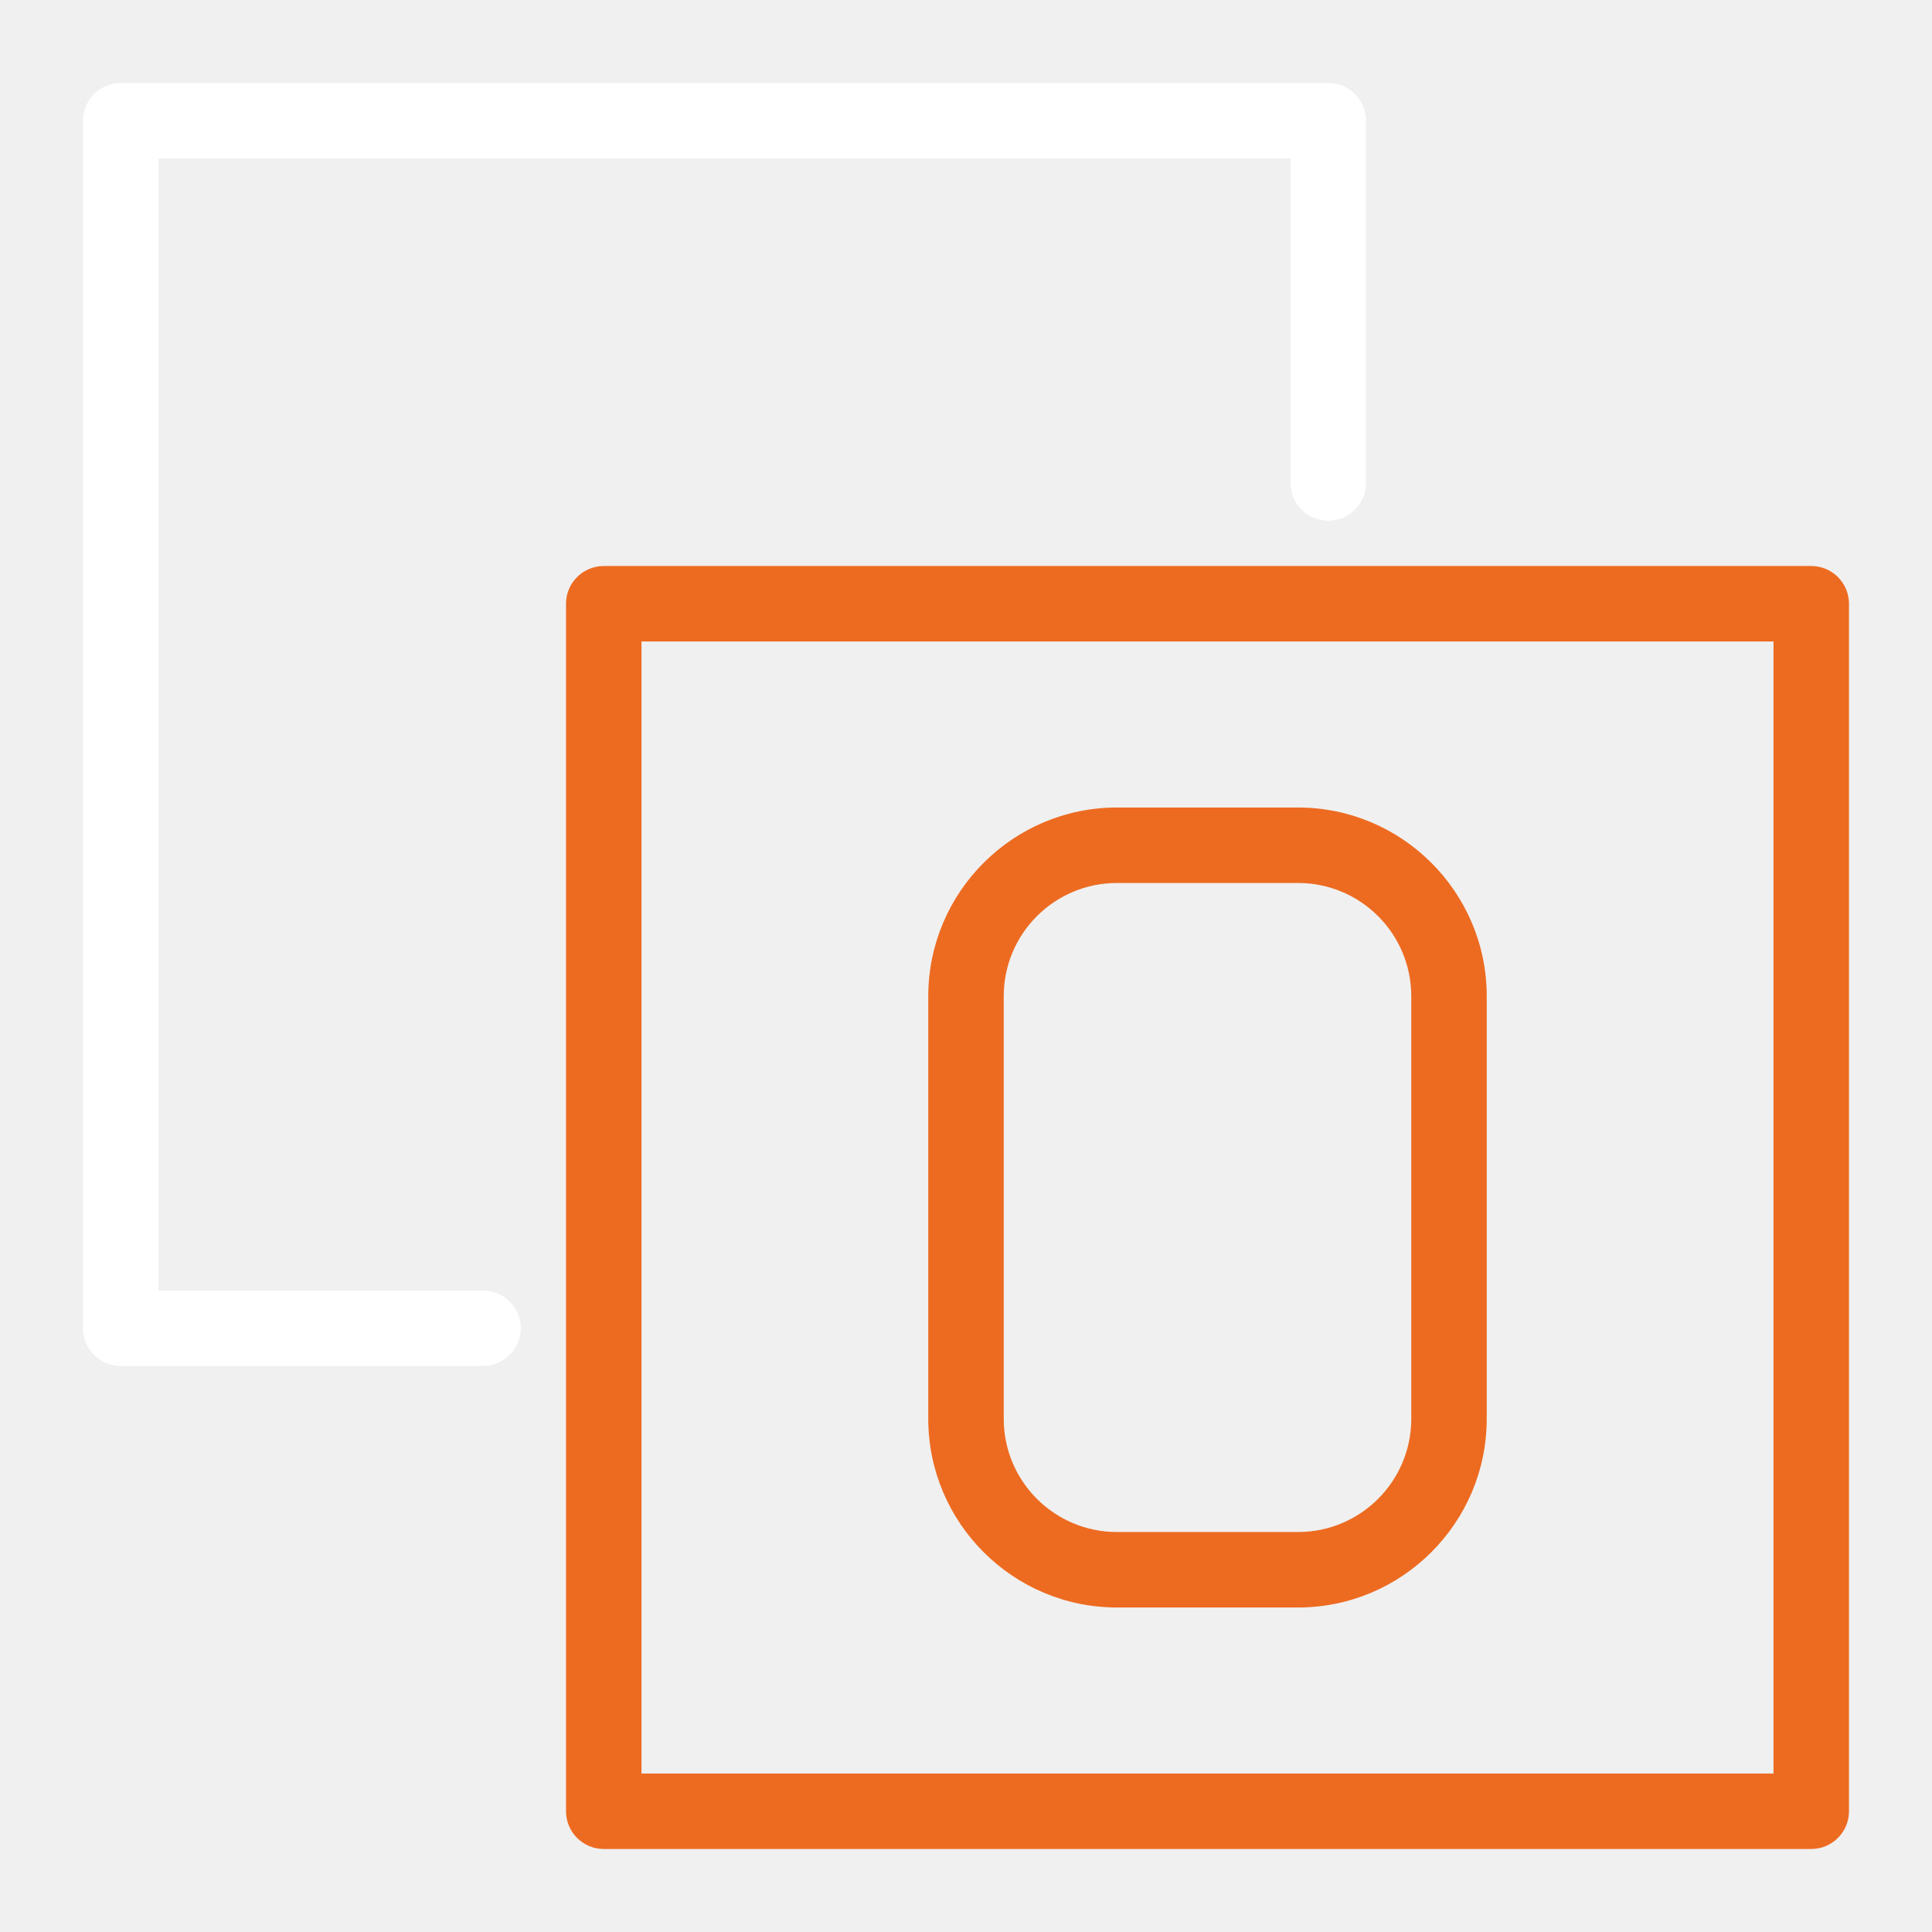
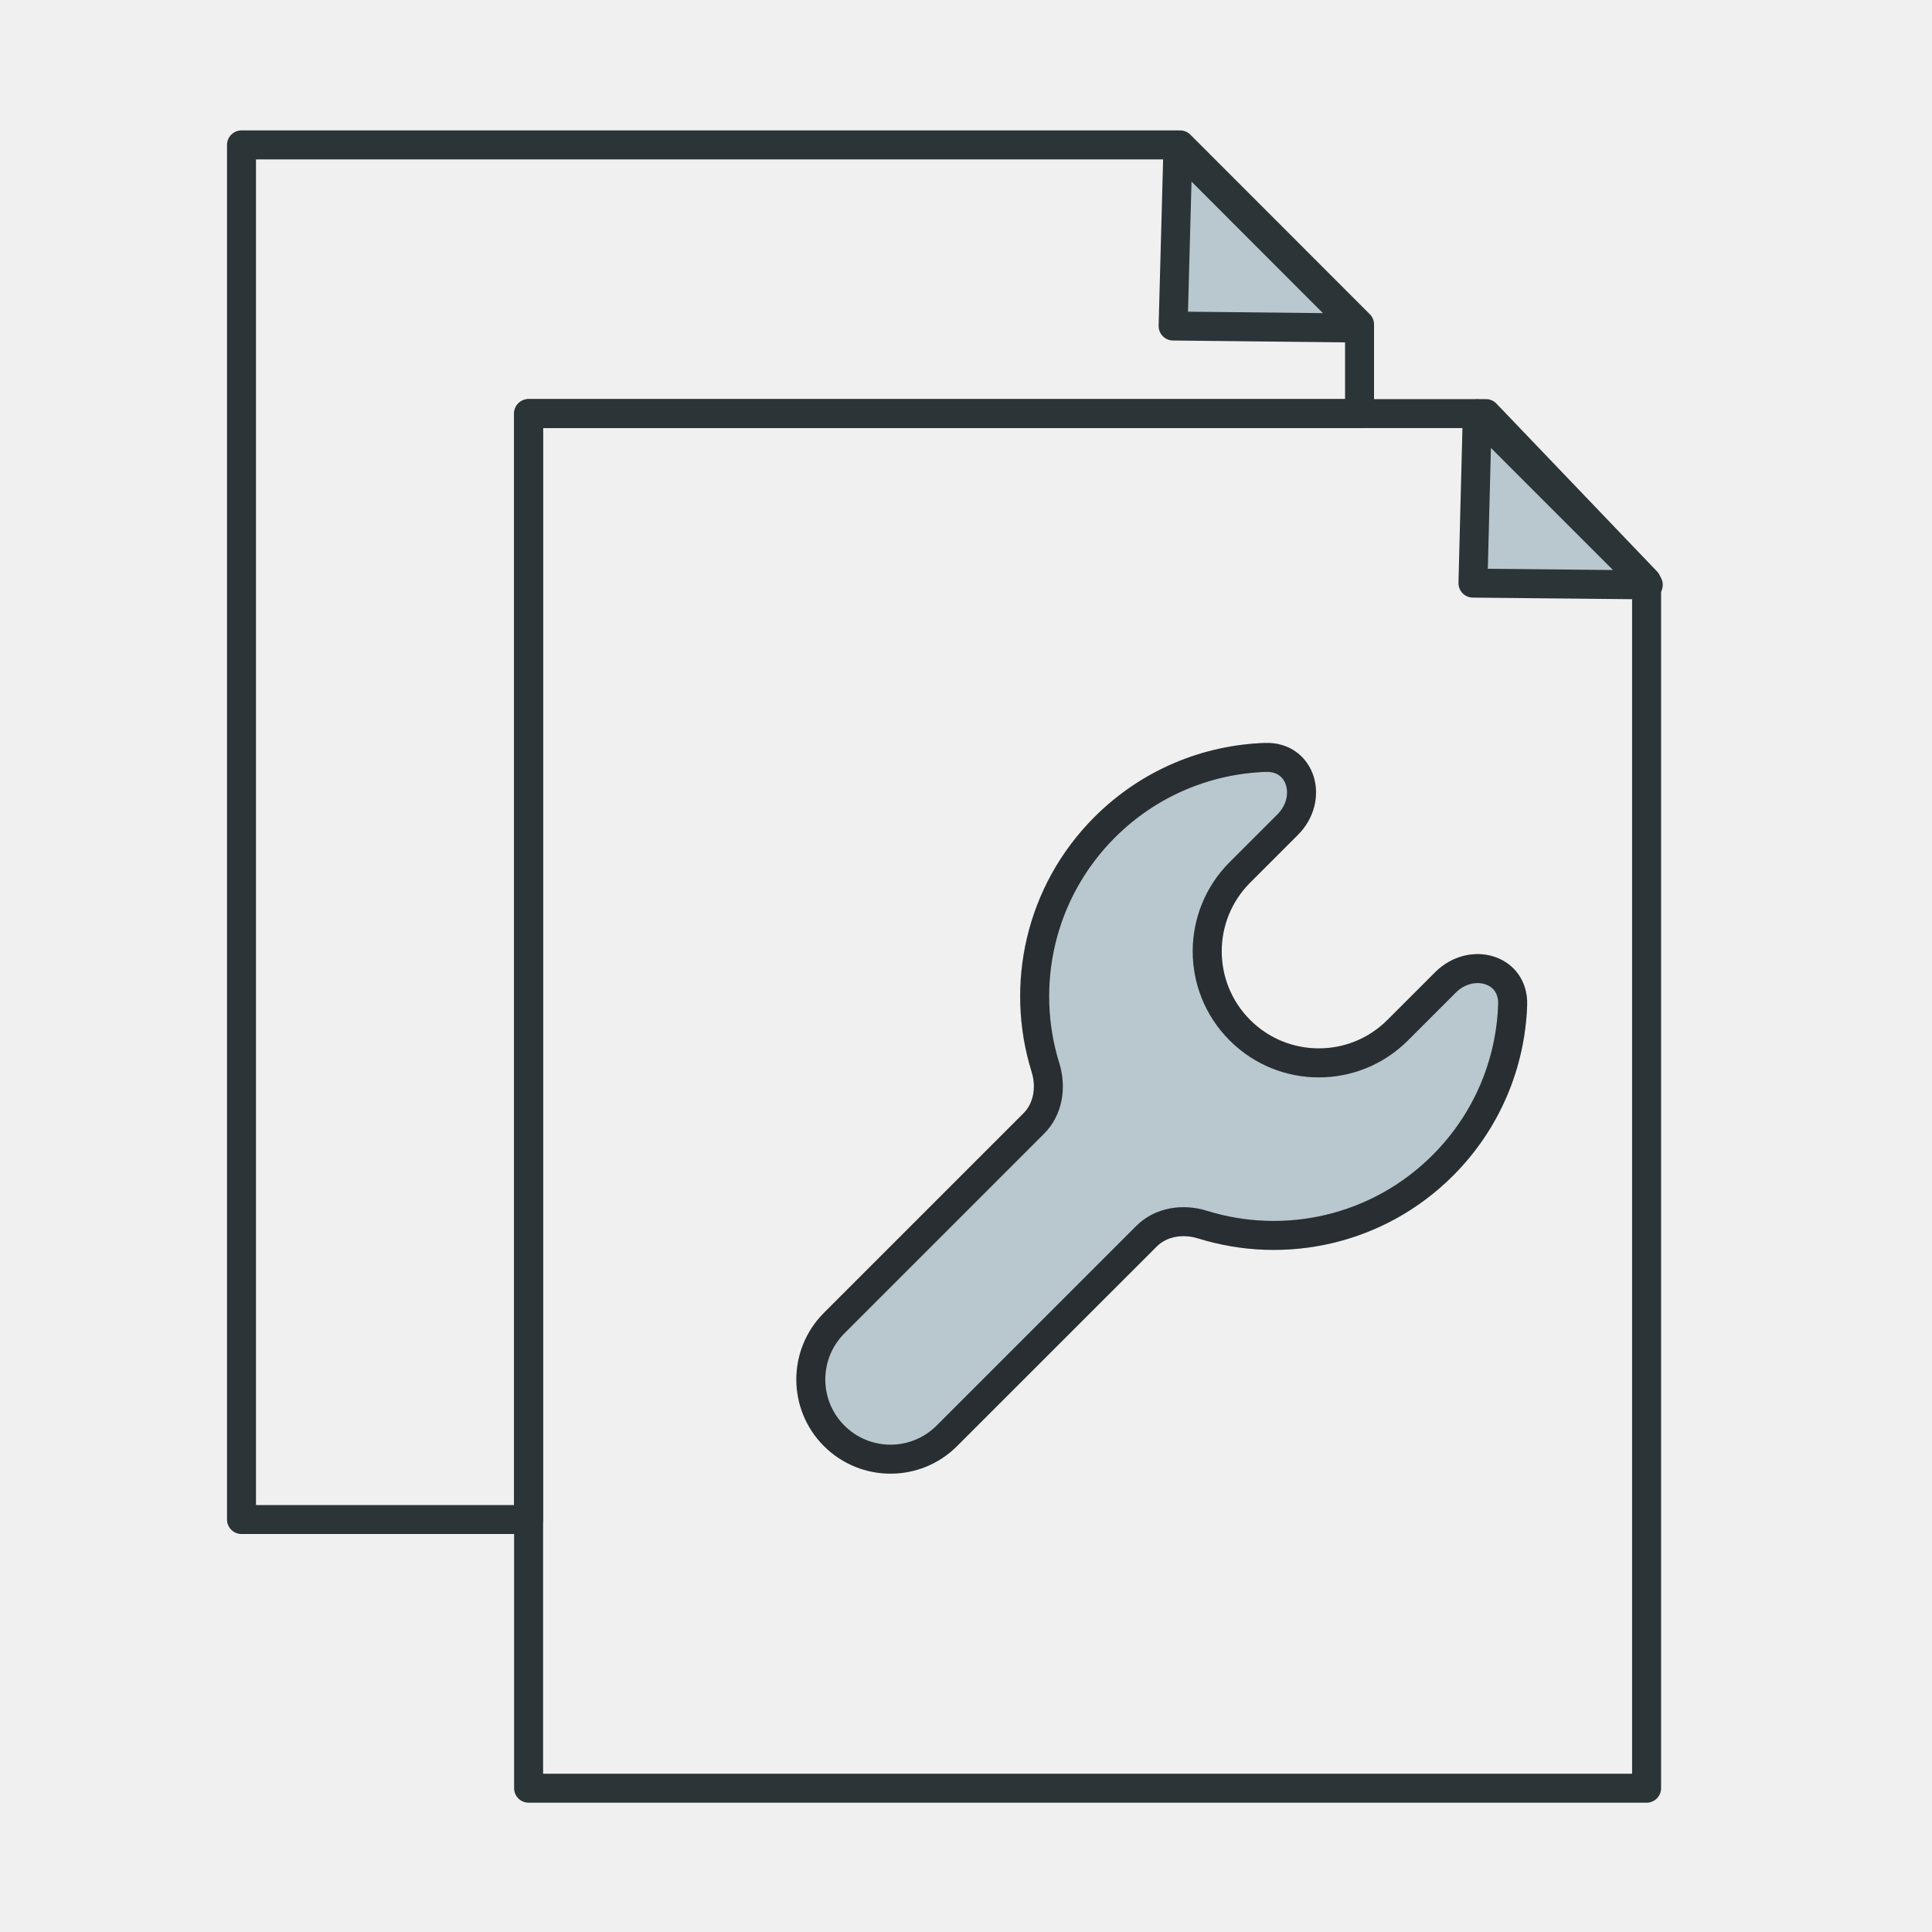
- <svg xmlns="http://www.w3.org/2000/svg" version="1.0" id="Layer_1" x="0px" y="0px" viewBox="0 0 128 128" enable-background="new 0 0 128 128" xml:space="preserve">
-   <g id="split_x5F_objects">
-     <g>
-       <path fill="#FFFFFF" d="M32,90.5H8c-1.38,0-2.5-1.12-2.5-2.5V8c0-1.38,1.12-2.5,2.5-2.5h80c1.38,0,2.5,1.12,2.5,2.5v24    c0,1.38-1.12,2.5-2.5,2.5s-2.5-1.12-2.5-2.5V10.5h-75v75H32c1.38,0,2.5,1.12,2.5,2.5S33.38,90.5,32,90.5z" />
-     </g>
-     <g>
-       <path fill="#ED6B21" d="M120,122.5H40c-1.38,0-2.5-1.12-2.5-2.5V40c0-1.38,1.12-2.5,2.5-2.5h80c1.38,0,2.5,1.12,2.5,2.5v80    C122.5,121.38,121.38,122.5,120,122.5z M42.5,117.5h75v-75h-75V117.5z" />
-     </g>
-     <g>
-       <path fill="#ED6B21" d="M86,106.5H74c-6.89,0-12.5-5.61-12.5-12.5V66c0-6.89,5.61-12.5,12.5-12.5h12c6.89,0,12.5,5.61,12.5,12.5    v28C98.5,100.89,92.89,106.5,86,106.5z M74,58.5c-4.14,0-7.5,3.36-7.5,7.5v28c0,4.14,3.36,7.5,7.5,7.5h12c4.14,0,7.5-3.36,7.5-7.5    V66c0-4.14-3.36-7.5-7.5-7.5H74z" />
-     </g>
-   </g>
+ <svg xmlns="http://www.w3.org/2000/svg" width="40" height="40" viewBox="0 0 40 40" fill="none">
+   <path d="M28.148 8.562V6.717L24.433 3H5V31.46H10.944V8.562H28.148Z" stroke="#2B3436" stroke-width="0.6" stroke-miterlimit="10" stroke-linecap="round" stroke-linejoin="round" />
+   <path d="M28.147 8.563H10.944V31.461V37.023H34.091V12.039L30.765 8.563H28.147Z" stroke="#2B3436" stroke-width="0.6" stroke-miterlimit="10" stroke-linejoin="round" />
+   <path d="M24.388 3.054L24.288 6.75L28.122 6.791L24.388 3.054Z" fill="#B9C7CE" stroke="#2B3436" stroke-width="0.6" stroke-miterlimit="10" stroke-linecap="round" stroke-linejoin="round" />
+   <path d="M30.586 8.567L30.496 12.073L34.126 12.109L30.586 8.567Z" fill="#B9C7CE" stroke="#2B3436" stroke-width="0.6" stroke-miterlimit="10" stroke-linecap="round" stroke-linejoin="round" />
+   <path fill-rule="evenodd" clip-rule="evenodd" d="M26.661 17.072C27.194 16.539 26.95 15.655 26.197 15.681C24.989 15.724 23.793 16.206 22.871 17.128C21.525 18.474 21.116 20.404 21.645 22.104C21.771 22.508 21.703 22.962 21.403 23.261L17.27 27.394C16.626 28.038 16.626 29.083 17.27 29.727C17.915 30.372 18.959 30.372 19.604 29.727L23.735 25.596C24.035 25.296 24.489 25.227 24.894 25.354C26.594 25.884 28.524 25.476 29.872 24.128C30.794 23.206 31.276 22.011 31.318 20.803C31.345 20.05 30.46 19.806 29.928 20.339L28.938 21.329C28.035 22.231 26.573 22.231 25.671 21.329C24.769 20.427 24.769 18.965 25.671 18.062L26.661 17.072Z" fill="#B9C7CE" />
+   <path d="M31.318 20.803L31.018 20.793L31.318 20.803ZM24.894 25.354L24.983 25.067L24.894 25.354ZM21.645 22.104L21.359 22.193L21.645 22.104ZM26.186 15.382C24.905 15.426 23.637 15.938 22.659 16.916L23.083 17.34C23.95 16.474 25.072 16.021 26.207 15.981L26.186 15.382ZM22.659 16.916C21.231 18.344 20.798 20.39 21.359 22.193L21.932 22.014C21.434 20.417 21.819 18.605 23.083 17.34L22.659 16.916ZM21.191 23.049L17.058 27.182L17.482 27.606L21.615 23.473L21.191 23.049ZM17.058 27.182C16.297 27.943 16.297 29.178 17.058 29.939L17.482 29.515C16.955 28.988 16.955 28.133 17.482 27.606L17.058 27.182ZM17.058 29.939C17.82 30.701 19.054 30.701 19.816 29.939L19.392 29.515C18.864 30.043 18.01 30.043 17.482 29.515L17.058 29.939ZM19.816 29.939L23.948 25.808L23.523 25.384L19.392 29.515L19.816 29.939ZM24.805 25.64C26.607 26.202 28.655 25.77 30.084 24.341L29.659 23.916C28.394 25.181 26.581 25.566 24.983 25.067L24.805 25.64ZM30.084 24.341C31.061 23.363 31.573 22.095 31.618 20.814L31.018 20.793C30.979 21.928 30.526 23.05 29.659 23.916L30.084 24.341ZM29.715 20.127L28.725 21.117L29.15 21.541L30.14 20.551L29.715 20.127ZM28.725 21.117C27.941 21.902 26.668 21.902 25.883 21.117L25.459 21.541C26.478 22.561 28.13 22.561 29.15 21.541L28.725 21.117ZM25.883 21.117C25.098 20.332 25.098 19.059 25.883 18.274L25.459 17.85C24.439 18.869 24.439 20.522 25.459 21.541L25.883 21.117ZM25.883 18.274L26.873 17.284L26.449 16.86L25.459 17.85L25.883 18.274ZM31.618 20.814C31.636 20.297 31.33 19.93 30.922 19.803C30.527 19.68 30.058 19.785 29.715 20.127L30.14 20.551C30.33 20.361 30.569 20.321 30.744 20.376C30.904 20.426 31.027 20.557 31.018 20.793L31.618 20.814ZM23.948 25.808C24.152 25.603 24.482 25.54 24.805 25.64L24.983 25.067C24.496 24.915 23.918 24.989 23.523 25.384L23.948 25.808ZM21.359 22.193C21.459 22.515 21.395 22.845 21.191 23.049L21.615 23.473C22.01 23.079 22.083 22.502 21.932 22.014L21.359 22.193ZM26.207 15.981C26.443 15.973 26.575 16.095 26.625 16.256C26.679 16.43 26.639 16.669 26.449 16.86L26.873 17.284C27.215 16.942 27.32 16.473 27.198 16.078C27.07 15.67 26.704 15.363 26.186 15.382L26.207 15.981Z" fill="#323A3D" />
+   <path d="M31.318 20.803L31.018 20.793L31.318 20.803ZM24.894 25.354L24.983 25.067L24.894 25.354ZM21.645 22.104L21.359 22.193L21.645 22.104ZM26.186 15.382C24.905 15.426 23.637 15.938 22.659 16.916L23.083 17.34C23.95 16.474 25.072 16.021 26.207 15.981L26.186 15.382ZM22.659 16.916C21.231 18.344 20.798 20.39 21.359 22.193L21.932 22.014C21.434 20.417 21.819 18.605 23.083 17.34L22.659 16.916ZM21.191 23.049L17.058 27.182L17.482 27.606L21.615 23.473L21.191 23.049ZM17.058 27.182C16.297 27.943 16.297 29.178 17.058 29.939L17.482 29.515C16.955 28.988 16.955 28.133 17.482 27.606L17.058 27.182ZM17.058 29.939C17.82 30.701 19.054 30.701 19.816 29.939L19.392 29.515C18.864 30.043 18.01 30.043 17.482 29.515L17.058 29.939ZM19.816 29.939L23.948 25.808L23.523 25.384L19.392 29.515L19.816 29.939ZM24.805 25.64C26.607 26.202 28.655 25.77 30.084 24.341L29.659 23.916C28.394 25.181 26.581 25.566 24.983 25.067L24.805 25.64ZM30.084 24.341C31.061 23.363 31.573 22.095 31.618 20.814L31.018 20.793C30.979 21.928 30.526 23.05 29.659 23.916L30.084 24.341ZM29.715 20.127L28.725 21.117L29.15 21.541L30.14 20.551L29.715 20.127ZM28.725 21.117C27.941 21.902 26.668 21.902 25.883 21.117L25.459 21.541C26.478 22.561 28.13 22.561 29.15 21.541L28.725 21.117ZM25.883 21.117C25.098 20.332 25.098 19.059 25.883 18.274L25.459 17.85C24.439 18.869 24.439 20.522 25.459 21.541L25.883 21.117ZM25.883 18.274L26.873 17.284L26.449 16.86L25.459 17.85L25.883 18.274ZM31.618 20.814C31.636 20.297 31.33 19.93 30.922 19.803C30.527 19.68 30.058 19.785 29.715 20.127L30.14 20.551C30.33 20.361 30.569 20.321 30.744 20.376C30.904 20.426 31.027 20.557 31.018 20.793L31.618 20.814ZM23.948 25.808C24.152 25.603 24.482 25.54 24.805 25.64L24.983 25.067C24.496 24.915 23.918 24.989 23.523 25.384L23.948 25.808ZM21.359 22.193C21.459 22.515 21.395 22.845 21.191 23.049L21.615 23.473C22.01 23.079 22.083 22.502 21.932 22.014L21.359 22.193ZM26.207 15.981C26.443 15.973 26.575 16.095 26.625 16.256C26.679 16.43 26.639 16.669 26.449 16.86L26.873 17.284C27.215 16.942 27.32 16.473 27.198 16.078C27.07 15.67 26.704 15.363 26.186 15.382L26.207 15.981Z" fill="black" fill-opacity="0.2" />
</svg>
